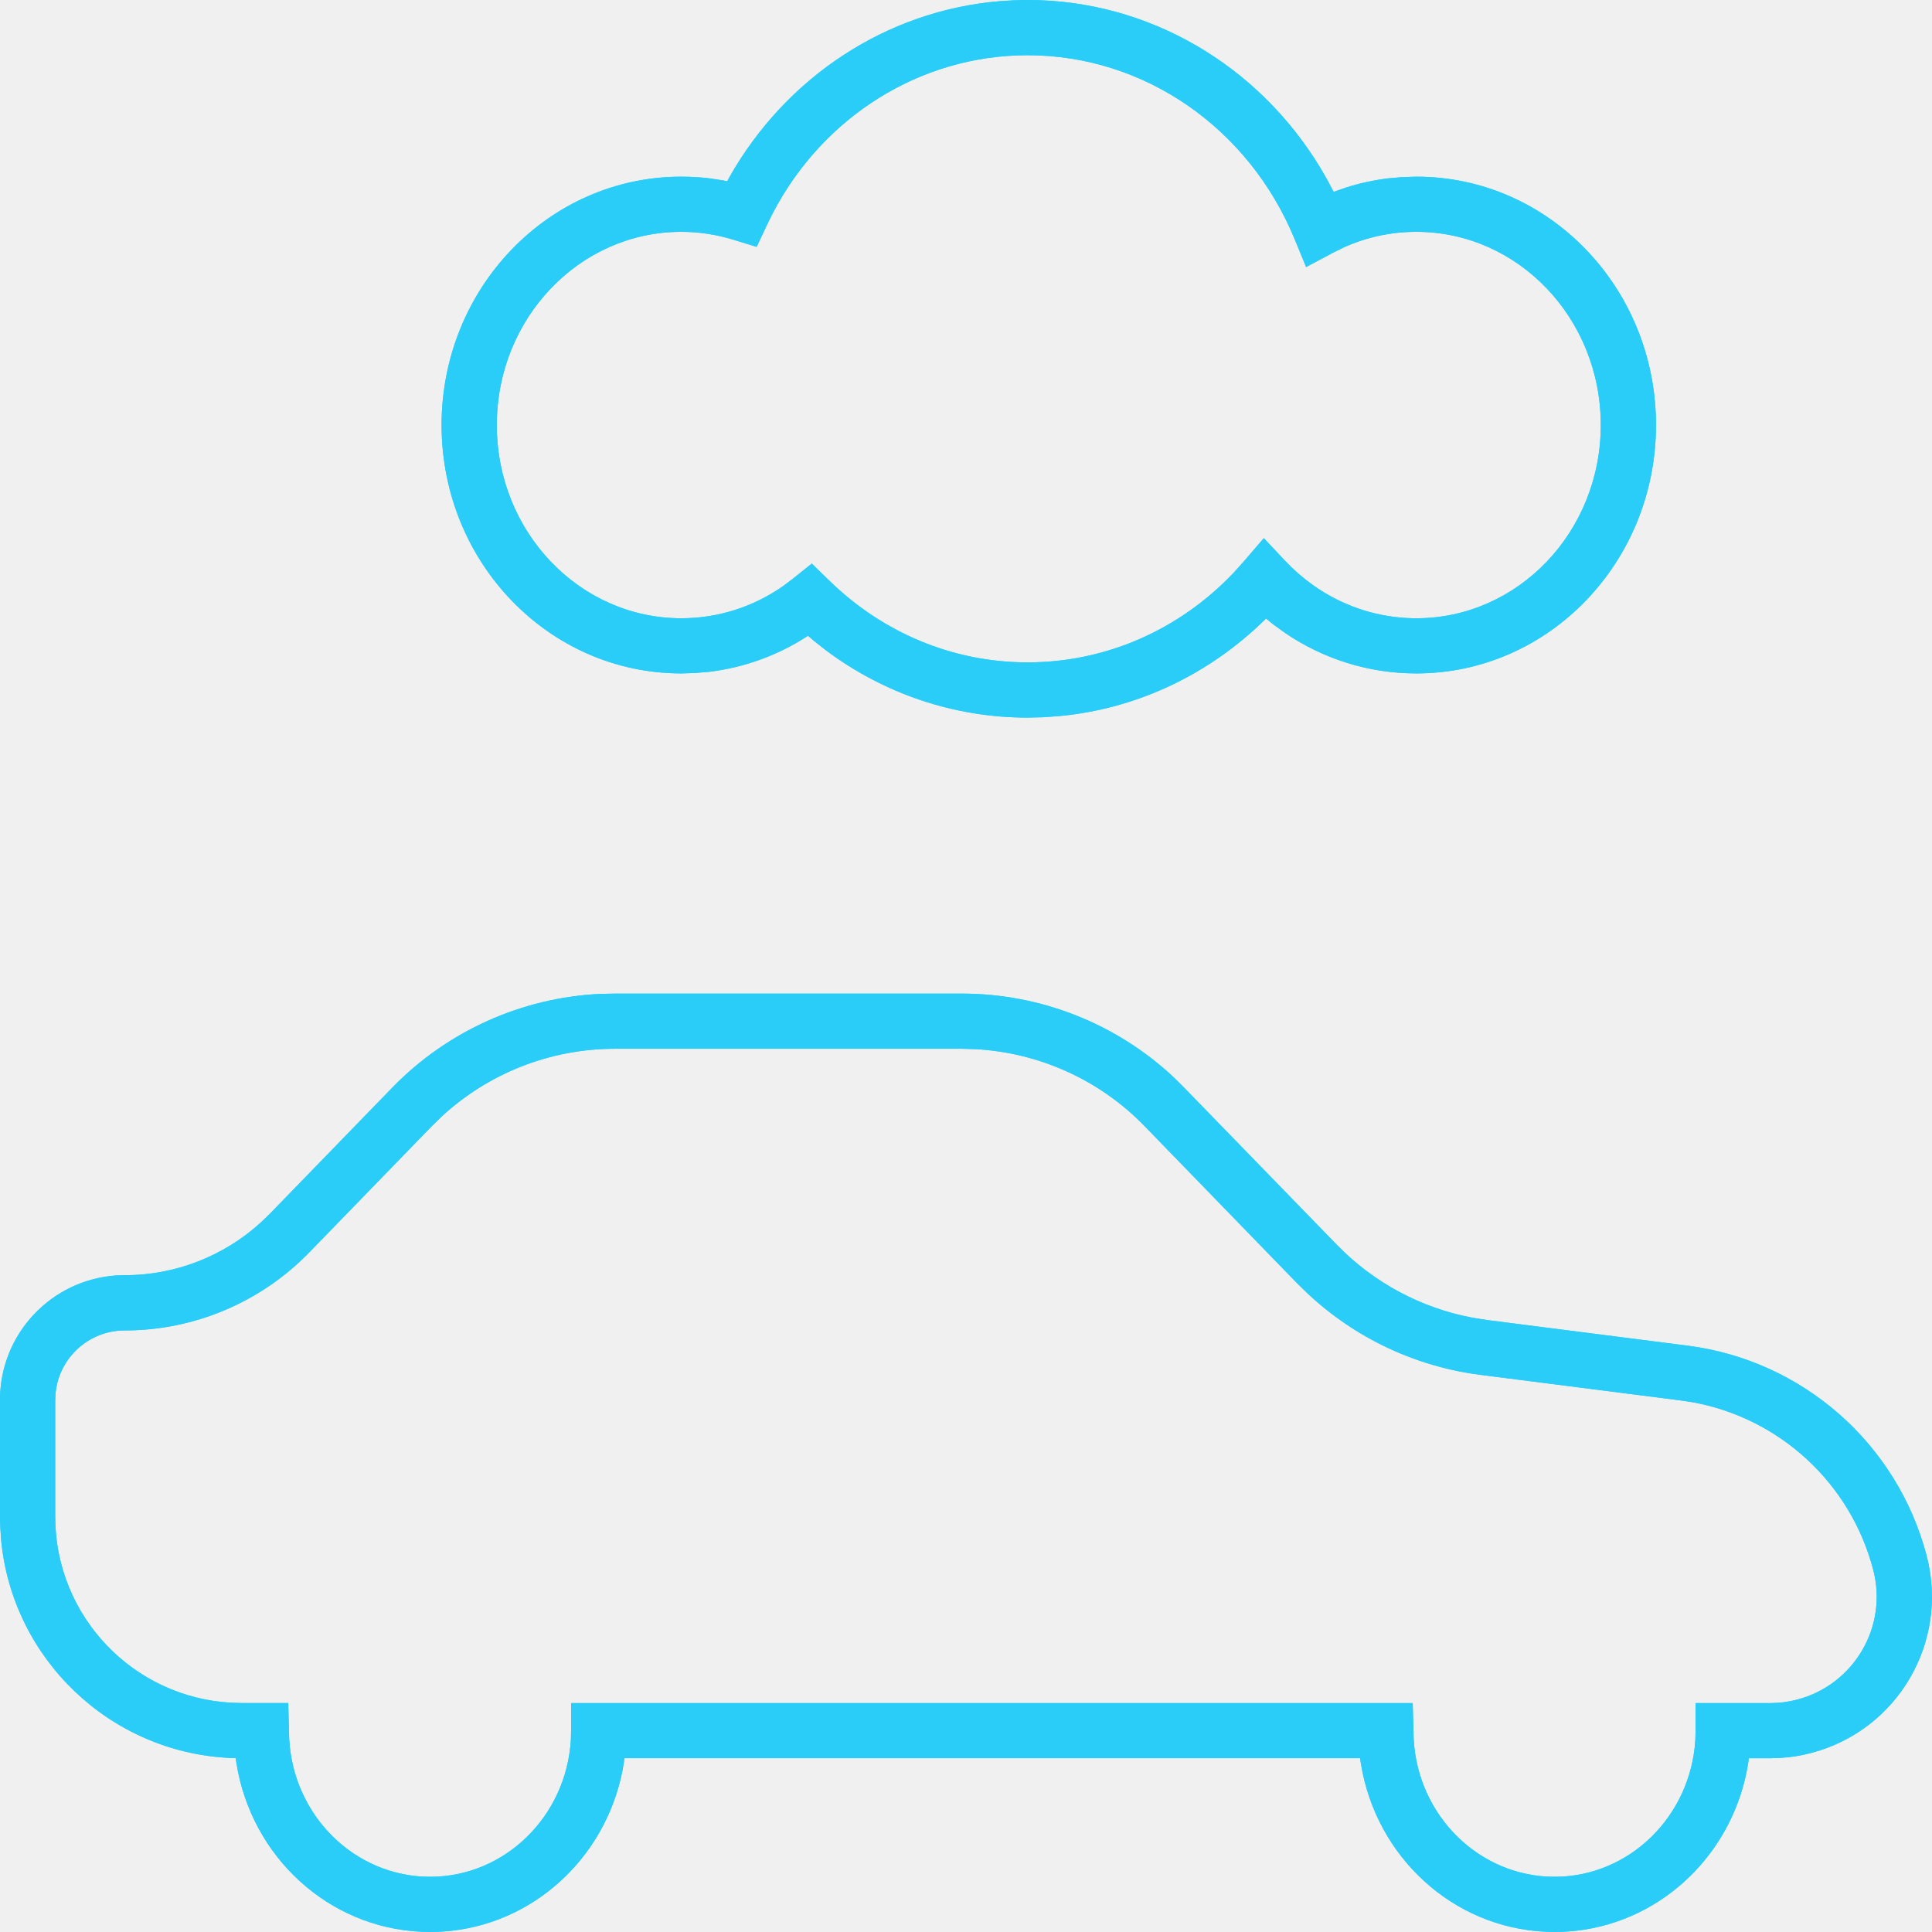
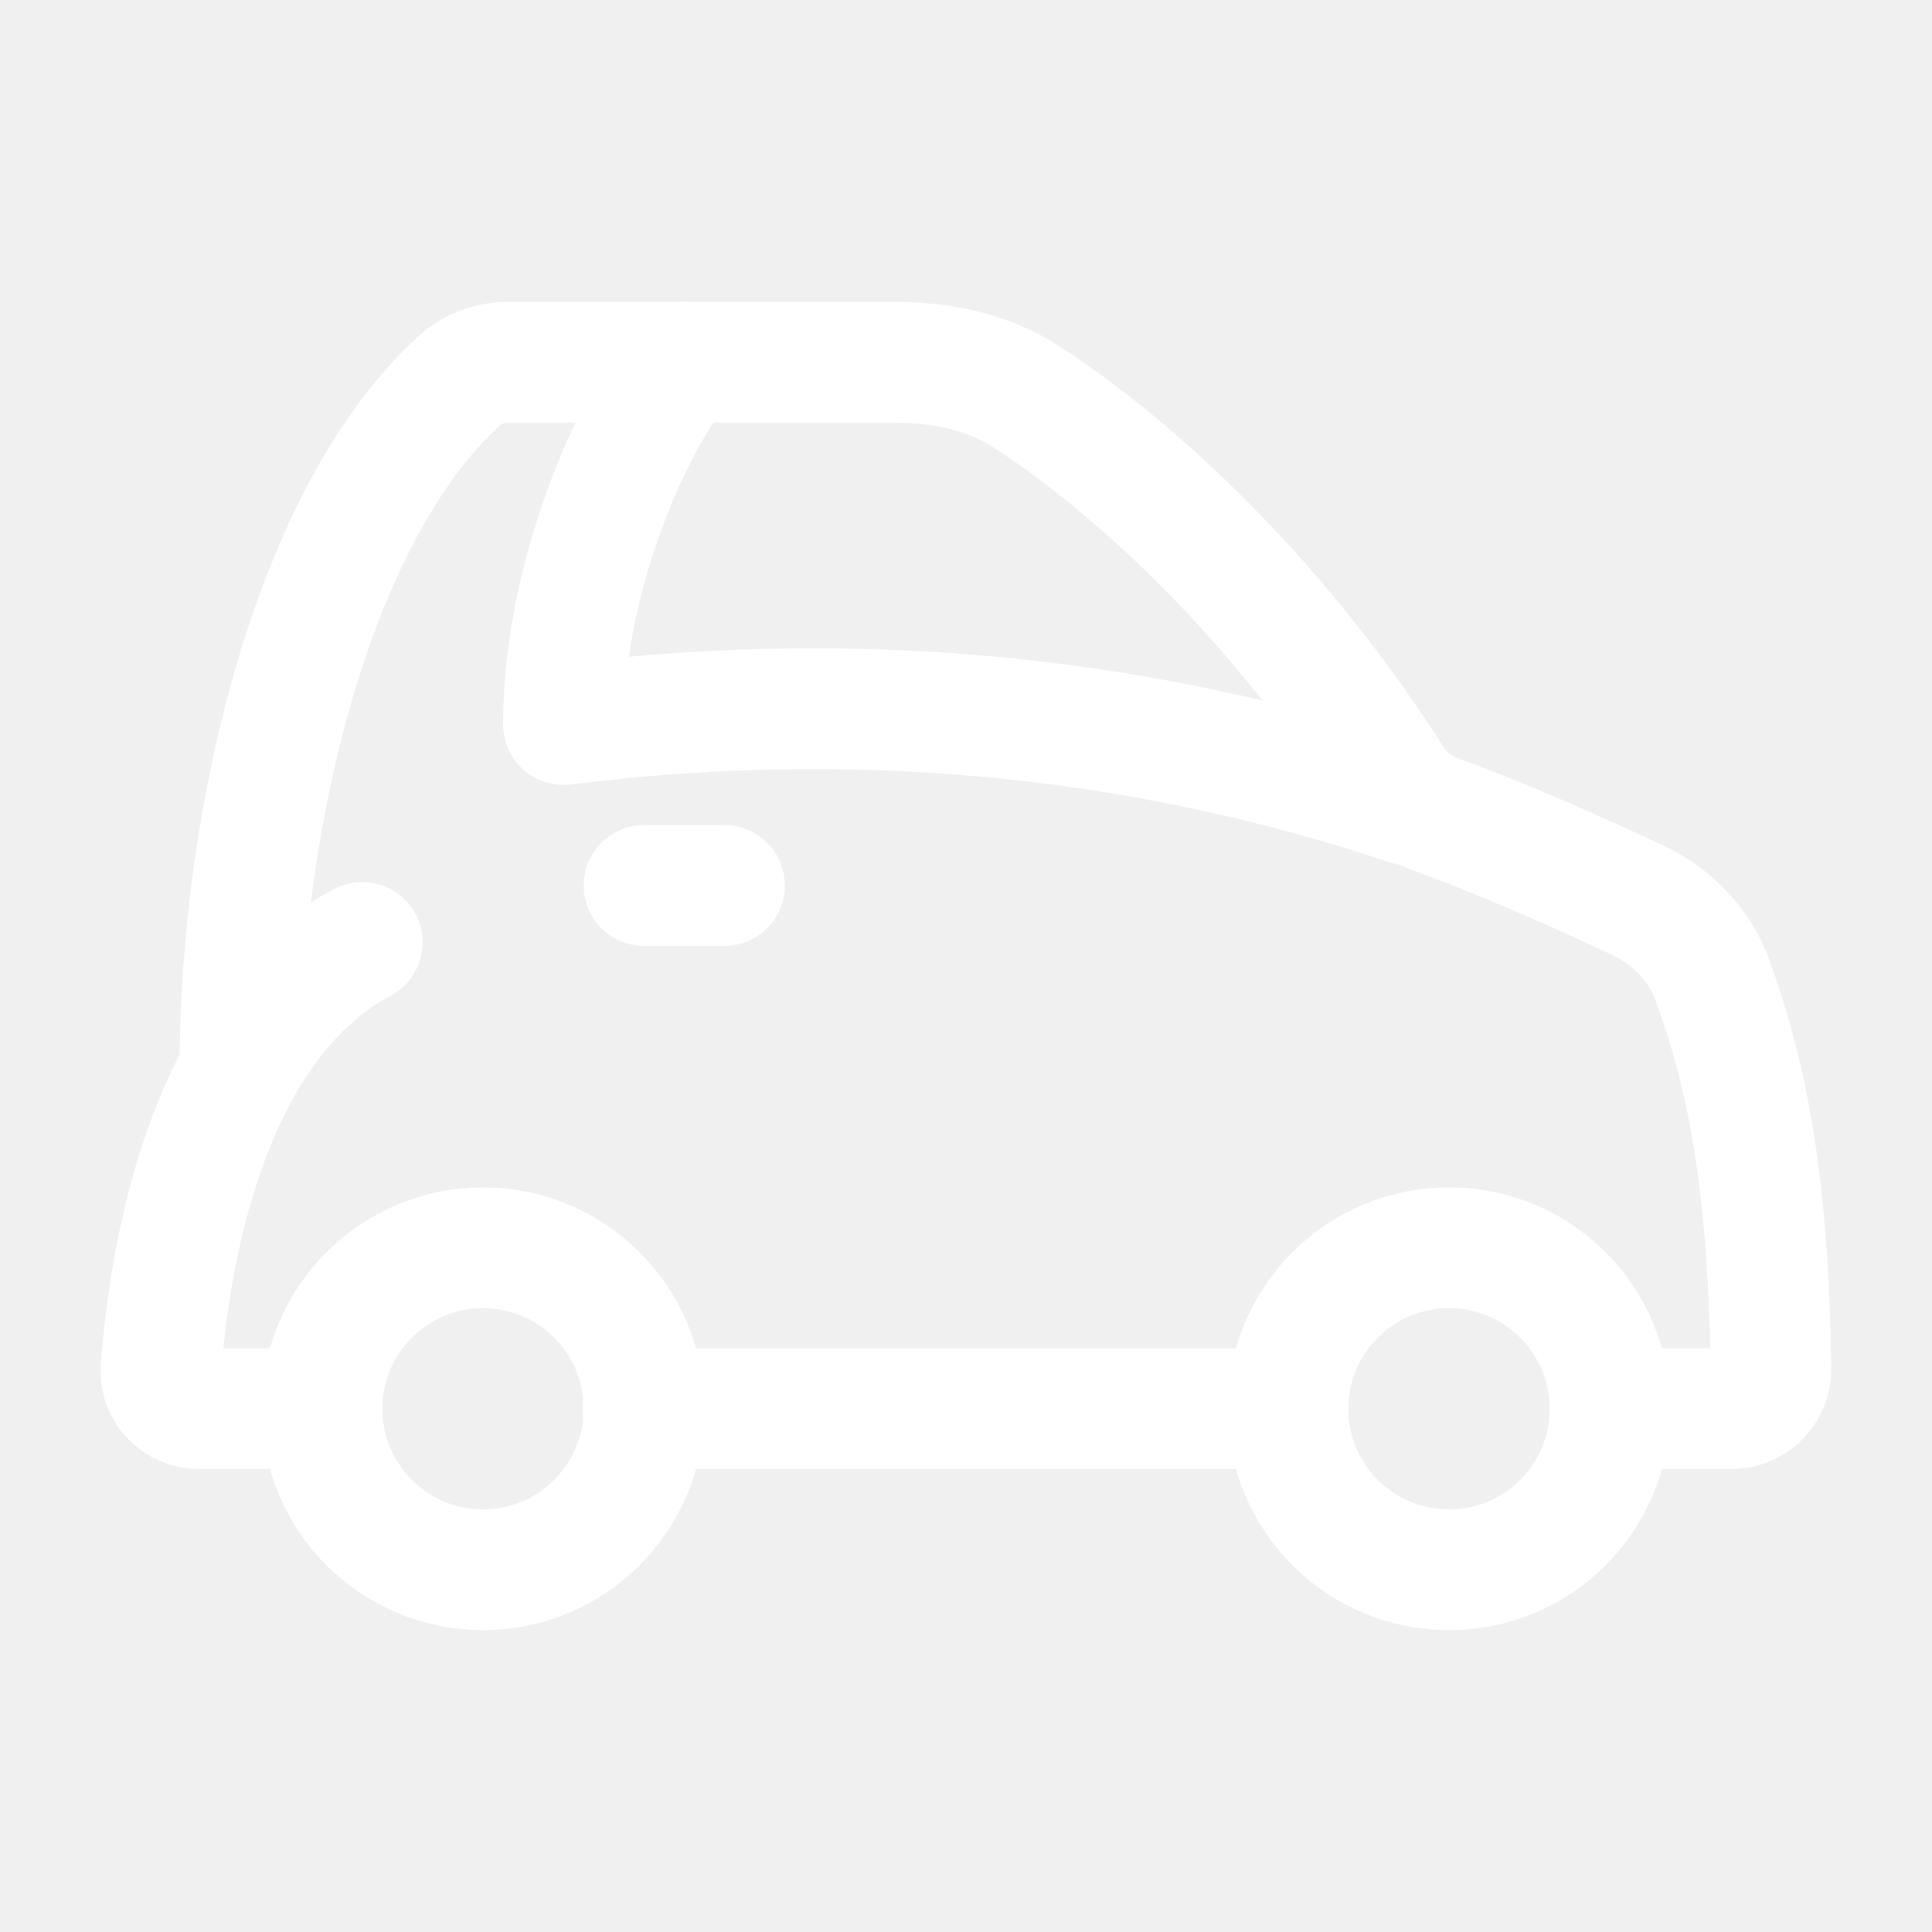
- <svg xmlns="http://www.w3.org/2000/svg" xmlns:xlink="http://www.w3.org/1999/xlink" width="40" height="40" version="1.1" viewBox="0 0 40 40">
-   <defs>
-     <path id="prefix__a" d="M13.276 13.704c1.06 0 2.076.403 2.846 1.124l.14.139 2.047 2.107c.495.51 1.135.852 1.83.981l.192.03 2.684.343c1.545.197 2.816 1.314 3.21 2.82.303 1.159-.39 2.343-1.549 2.646-.134.036-.271.058-.41.066l-.138.005h-.29l-.006.053c-.183 1.196-1.132 2.133-2.318 2.263l-.143.012-.14.003c-1.262 0-2.32-.91-2.576-2.139l-.025-.138-.007-.055H8.749l-.006.054c-.184 1.196-1.132 2.133-2.318 2.263l-.144.012-.14.003c-1.261 0-2.32-.91-2.575-2.139l-.025-.138-.008-.056-.079-.002C1.841 23.884.537 22.628.385 21.036l-.01-.155-.005-.157v-1.568c0-.885.688-1.61 1.56-1.67l.114-.003c.676 0 1.326-.253 1.823-.705l.122-.117 1.644-1.694c.738-.76 1.736-1.208 2.789-1.259l.198-.004h4.656zm0 .74H8.62c-.864 0-1.693.327-2.324.91l-.132.129-1.644 1.694c-.65.669-1.543 1.047-2.476 1.047-.483 0-.88.367-.928.837l-.005.095v1.568c0 1.335 1.046 2.425 2.363 2.496l.137.004h.627l.013.483c.056 1.037.887 1.849 1.89 1.849s1.828-.81 1.89-1.837l.003-.124v-.37h11.294l.013.482c.056 1.037.887 1.849 1.89 1.849s1.827-.81 1.89-1.837l.003-.124v-.37h1.004c.121 0 .243-.016.36-.047.763-.2 1.22-.98 1.02-1.742-.304-1.164-1.257-2.039-2.432-2.25l-.155-.023-2.684-.343c-.869-.111-1.679-.493-2.316-1.089l-.144-.14-2.046-2.108c-.601-.62-1.413-.987-2.27-1.034l-.185-.005zM14.16.37c1.626 0 3.095.876 3.929 2.253l.093.161.085.161.168-.059c.181-.057.367-.098.557-.122l.192-.017.193-.006c1.78 0 3.216 1.495 3.216 3.333s-1.437 3.333-3.216 3.333c-.64 0-1.25-.194-1.767-.547l-.152-.11-.098-.08-.024.024c-.75.732-1.715 1.19-2.756 1.286l-.21.015-.21.005c-.987 0-1.925-.321-2.702-.9l-.164-.129-.081-.07-.03.02c-.39.249-.83.407-1.292.464l-.2.017-.179.005c-1.78 0-3.216-1.495-3.216-3.333s1.437-3.333 3.216-3.333c.126 0 .252.007.376.022l.185.028.057.012.03-.058c.76-1.341 2.106-2.232 3.624-2.359l.191-.012.185-.004zm0 .741c-1.443 0-2.746.827-3.421 2.122l-.078.158-.137.292-.308-.095c-.227-.07-.463-.107-.704-.107-1.363 0-2.475 1.158-2.475 2.593s1.112 2.593 2.475 2.593c.494 0 .966-.152 1.366-.431l.13-.098.256-.205.235.229c.718.701 1.66 1.097 2.66 1.097 1.057 0 2.044-.44 2.77-1.207l.132-.147.269-.313.282.3c.463.493 1.093.775 1.765.775 1.363 0 2.475-1.158 2.475-2.593s-1.112-2.593-2.475-2.593c-.339 0-.667.071-.97.207l-.148.073-.361.193-.156-.379c-.612-1.484-2.012-2.464-3.582-2.464z" />
-   </defs>
-   <g transform="matrix(1.5428 0 0 1.5428 -.57085 -.57076)" fill-rule="evenodd" style="fill:#29cdf7">
-     <mask id="prefix__b" fill="#ffffff">
-       <use width="100%" height="100%" xlink:href="#prefix__a" />
-     </mask>
-     <use width="100%" height="100%" fill="#473838" fill-rule="nonzero" style="fill:#29cdf7" xlink:href="#prefix__a" />
-     <g fill="#54bad3" mask="url(#prefix__b)" style="fill:#29cdf7">
-       <path transform="translate(-6.667,-6.667)" d="m0 0h40v40h-40z" style="fill:#29cdf7" />
-     </g>
-   </g>
+ <svg xmlns="http://www.w3.org/2000/svg" width="20" height="20" viewBox="0 0 20 20" fill="none">
+   <path d="M2.484 11.074C1.883 12.159 1.715 13.502 1.668 14.168C1.651 14.398 1.836 14.583 2.067 14.583H3.318M2.484 11.074C2.484 8.453 3.247 5.291 4.772 3.926C4.907 3.806 5.084 3.75 5.265 3.75H9.26C9.743 3.75 10.225 3.848 10.629 4.11C11.628 4.758 13.138 6.066 14.42 8.074C14.526 8.24 14.684 8.367 14.87 8.434C15.608 8.701 16.429 9.072 16.955 9.32C17.31 9.487 17.593 9.778 17.727 10.147C18.098 11.161 18.307 12.292 18.333 14.166C18.337 14.396 18.149 14.583 17.919 14.583H16.668M2.484 11.074C2.784 10.531 3.194 10.053 3.75 9.756M13.33 14.583H6.655" stroke="white" stroke-width="1.25" stroke-linecap="round" stroke-linejoin="round" />
+   <path d="M6.667 14.583C6.667 15.504 5.92 16.25 5 16.25C4.08 16.25 3.333 15.504 3.333 14.583C3.333 13.663 4.08 12.917 5 12.917C5.92 12.917 6.667 13.663 6.667 14.583Z" stroke="white" stroke-width="1.25" />
+   <path d="M16.667 14.583C16.667 15.504 15.921 16.25 15 16.25C14.079 16.25 13.333 15.504 13.333 14.583C13.333 13.663 14.079 12.917 15 12.917C15.921 12.917 16.667 13.663 16.667 14.583Z" stroke="white" stroke-width="1.25" />
+   <path d="M14.583 8.333C12.083 7.5 9.167 7.083 5.833 7.5C5.833 5.833 6.667 4.167 7.083 3.75" stroke="white" stroke-width="1.25" stroke-linecap="round" stroke-linejoin="round" />
+   <path d="M6.667 9.167H7.5" stroke="white" stroke-width="1.25" stroke-linecap="round" stroke-linejoin="round" />
</svg>
